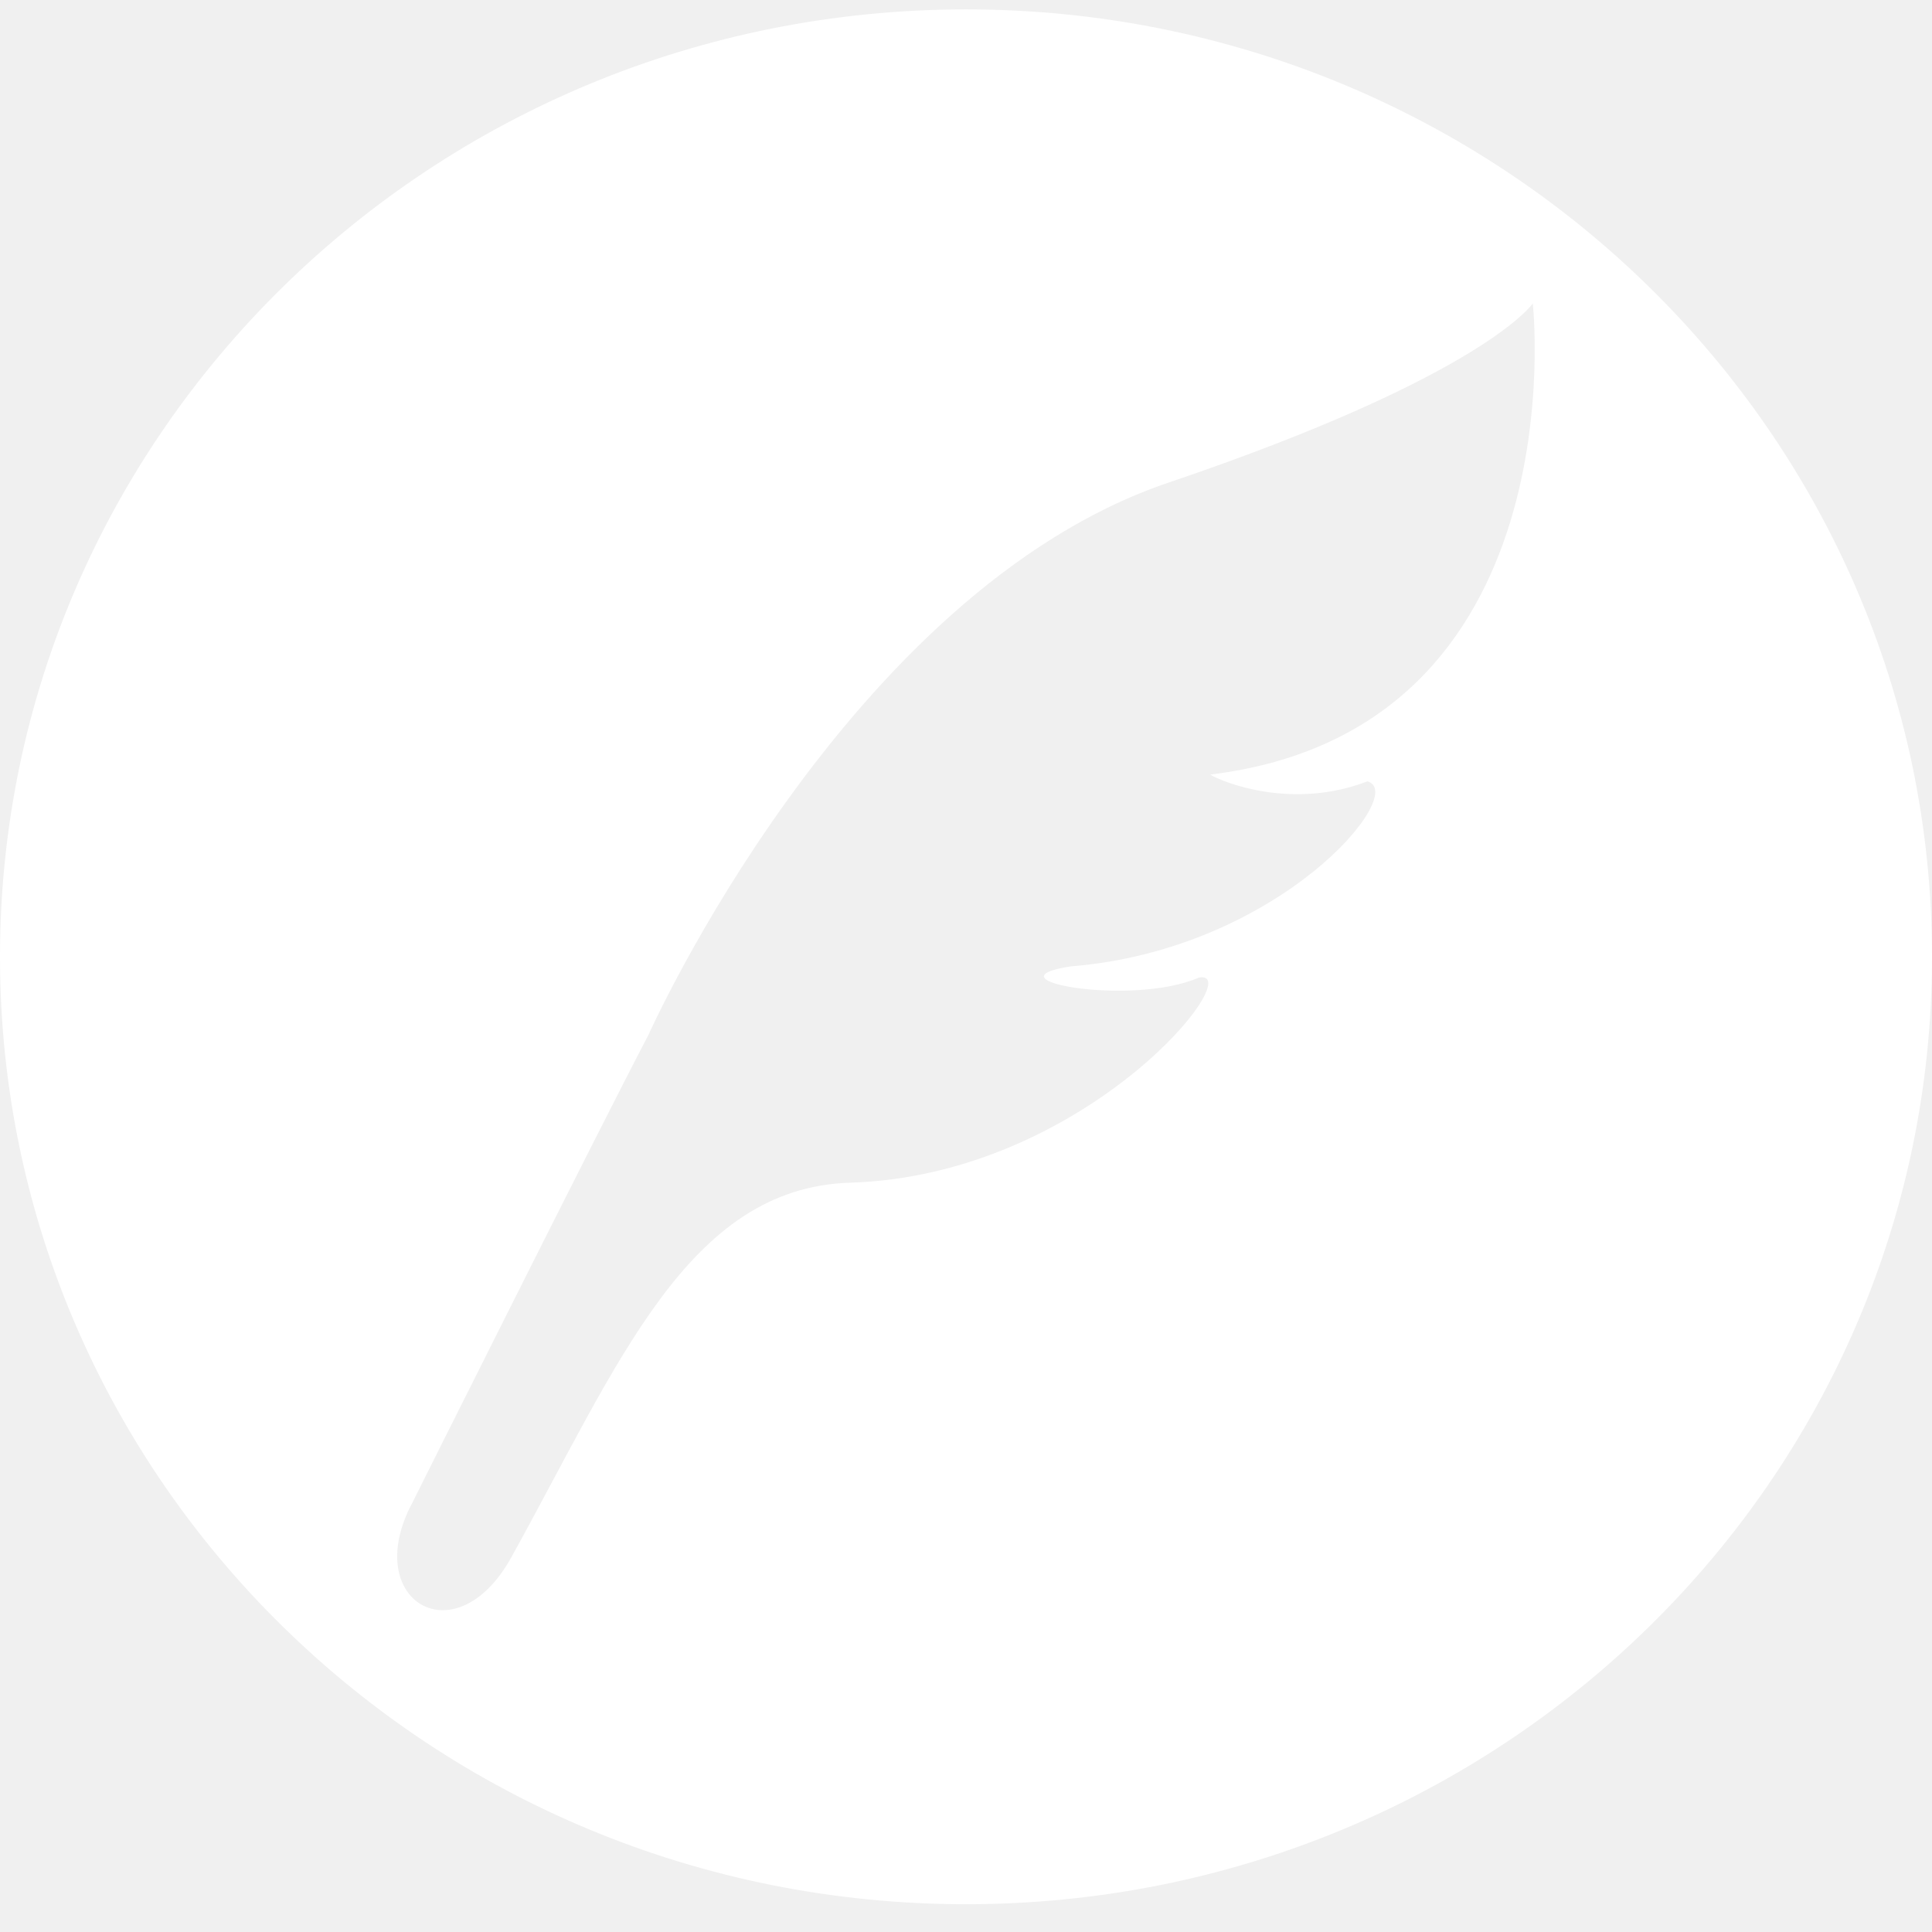
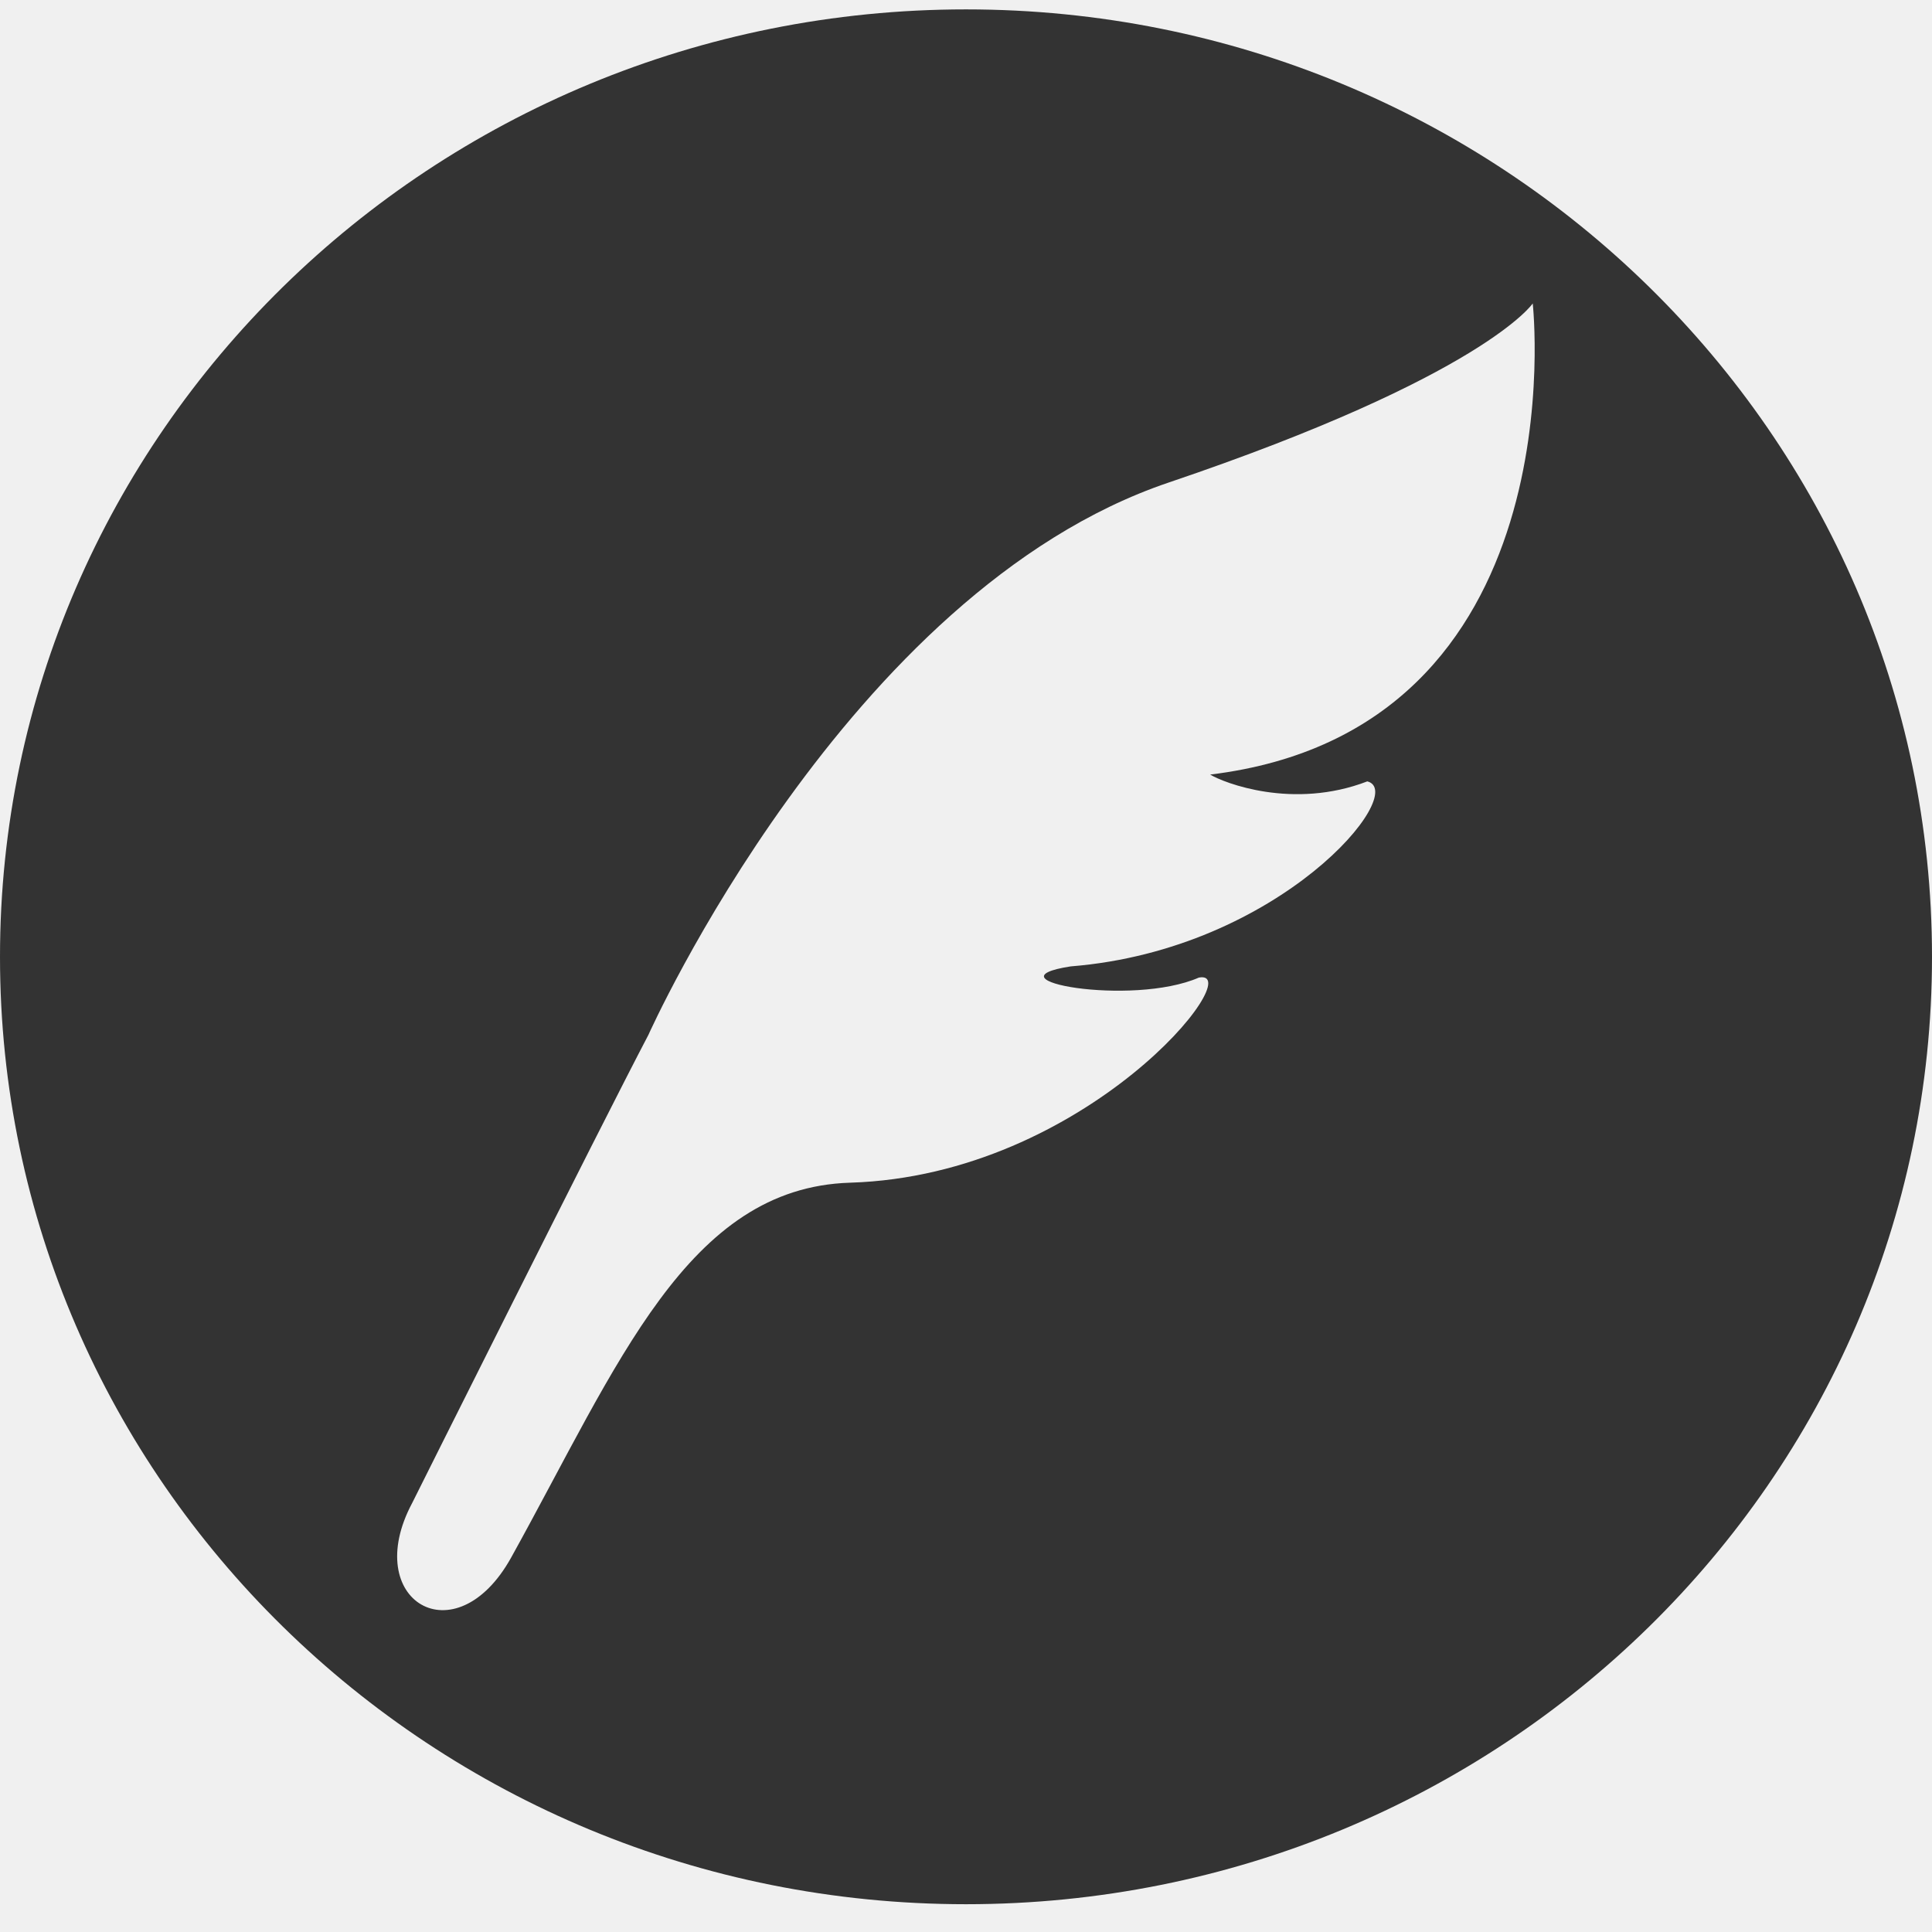
- <svg xmlns="http://www.w3.org/2000/svg" width="50" height="50" viewBox="0 0 50 50" fill="none">
-   <path d="M25 0.243C11.193 0.243 0 11.22 0 24.762C0 38.303 11.193 49.281 25 49.281C38.807 49.281 50 38.303 50 24.762C50 11.22 38.807 0.243 25 0.243ZM31.319 20.046C31.671 20.26 33.462 20.963 35.386 20.222C36.474 20.5 33.135 24.575 27.711 25.01C25.451 25.357 29.286 26.059 31.026 25.3C32.349 25.052 28.146 30.418 22.003 30.608C17.789 30.738 16.003 35.308 13.231 40.307C11.786 42.912 9.324 41.42 10.667 38.9C10.667 38.9 15.547 29.133 16.782 26.782C16.782 26.782 21.911 15.307 30.243 12.489C38.417 9.723 39.668 7.853 39.668 7.853C39.668 7.853 40.89 18.883 31.319 20.046Z" fill="white" />
+ <svg xmlns="http://www.w3.org/2000/svg" fill="none" height="50" viewBox="0 0 50 50" width="50">
+   <path d="m25 .243c-13.807 0-25 10.978-25 24.519s11.193 24.519 25 24.519 25-10.978 25-24.519-11.193-24.519-25-24.519zm6.319 19.803c.351.214 2.143.917 4.067.176 1.087.278-2.251 4.354-7.675 4.788-2.26.347 1.575 1.049 3.315.29 1.322-.248-2.881 5.118-9.024 5.308-4.214.129-6 4.699-8.772 9.699-1.444 2.604-3.907 1.113-2.564-1.407 0 0 4.88-9.767 6.115-12.118 0 0 5.129-11.475 13.461-14.293 8.174-2.765 9.425-4.636 9.425-4.636s1.222 11.03-8.349 12.193z" fill="#333" />
</svg>
